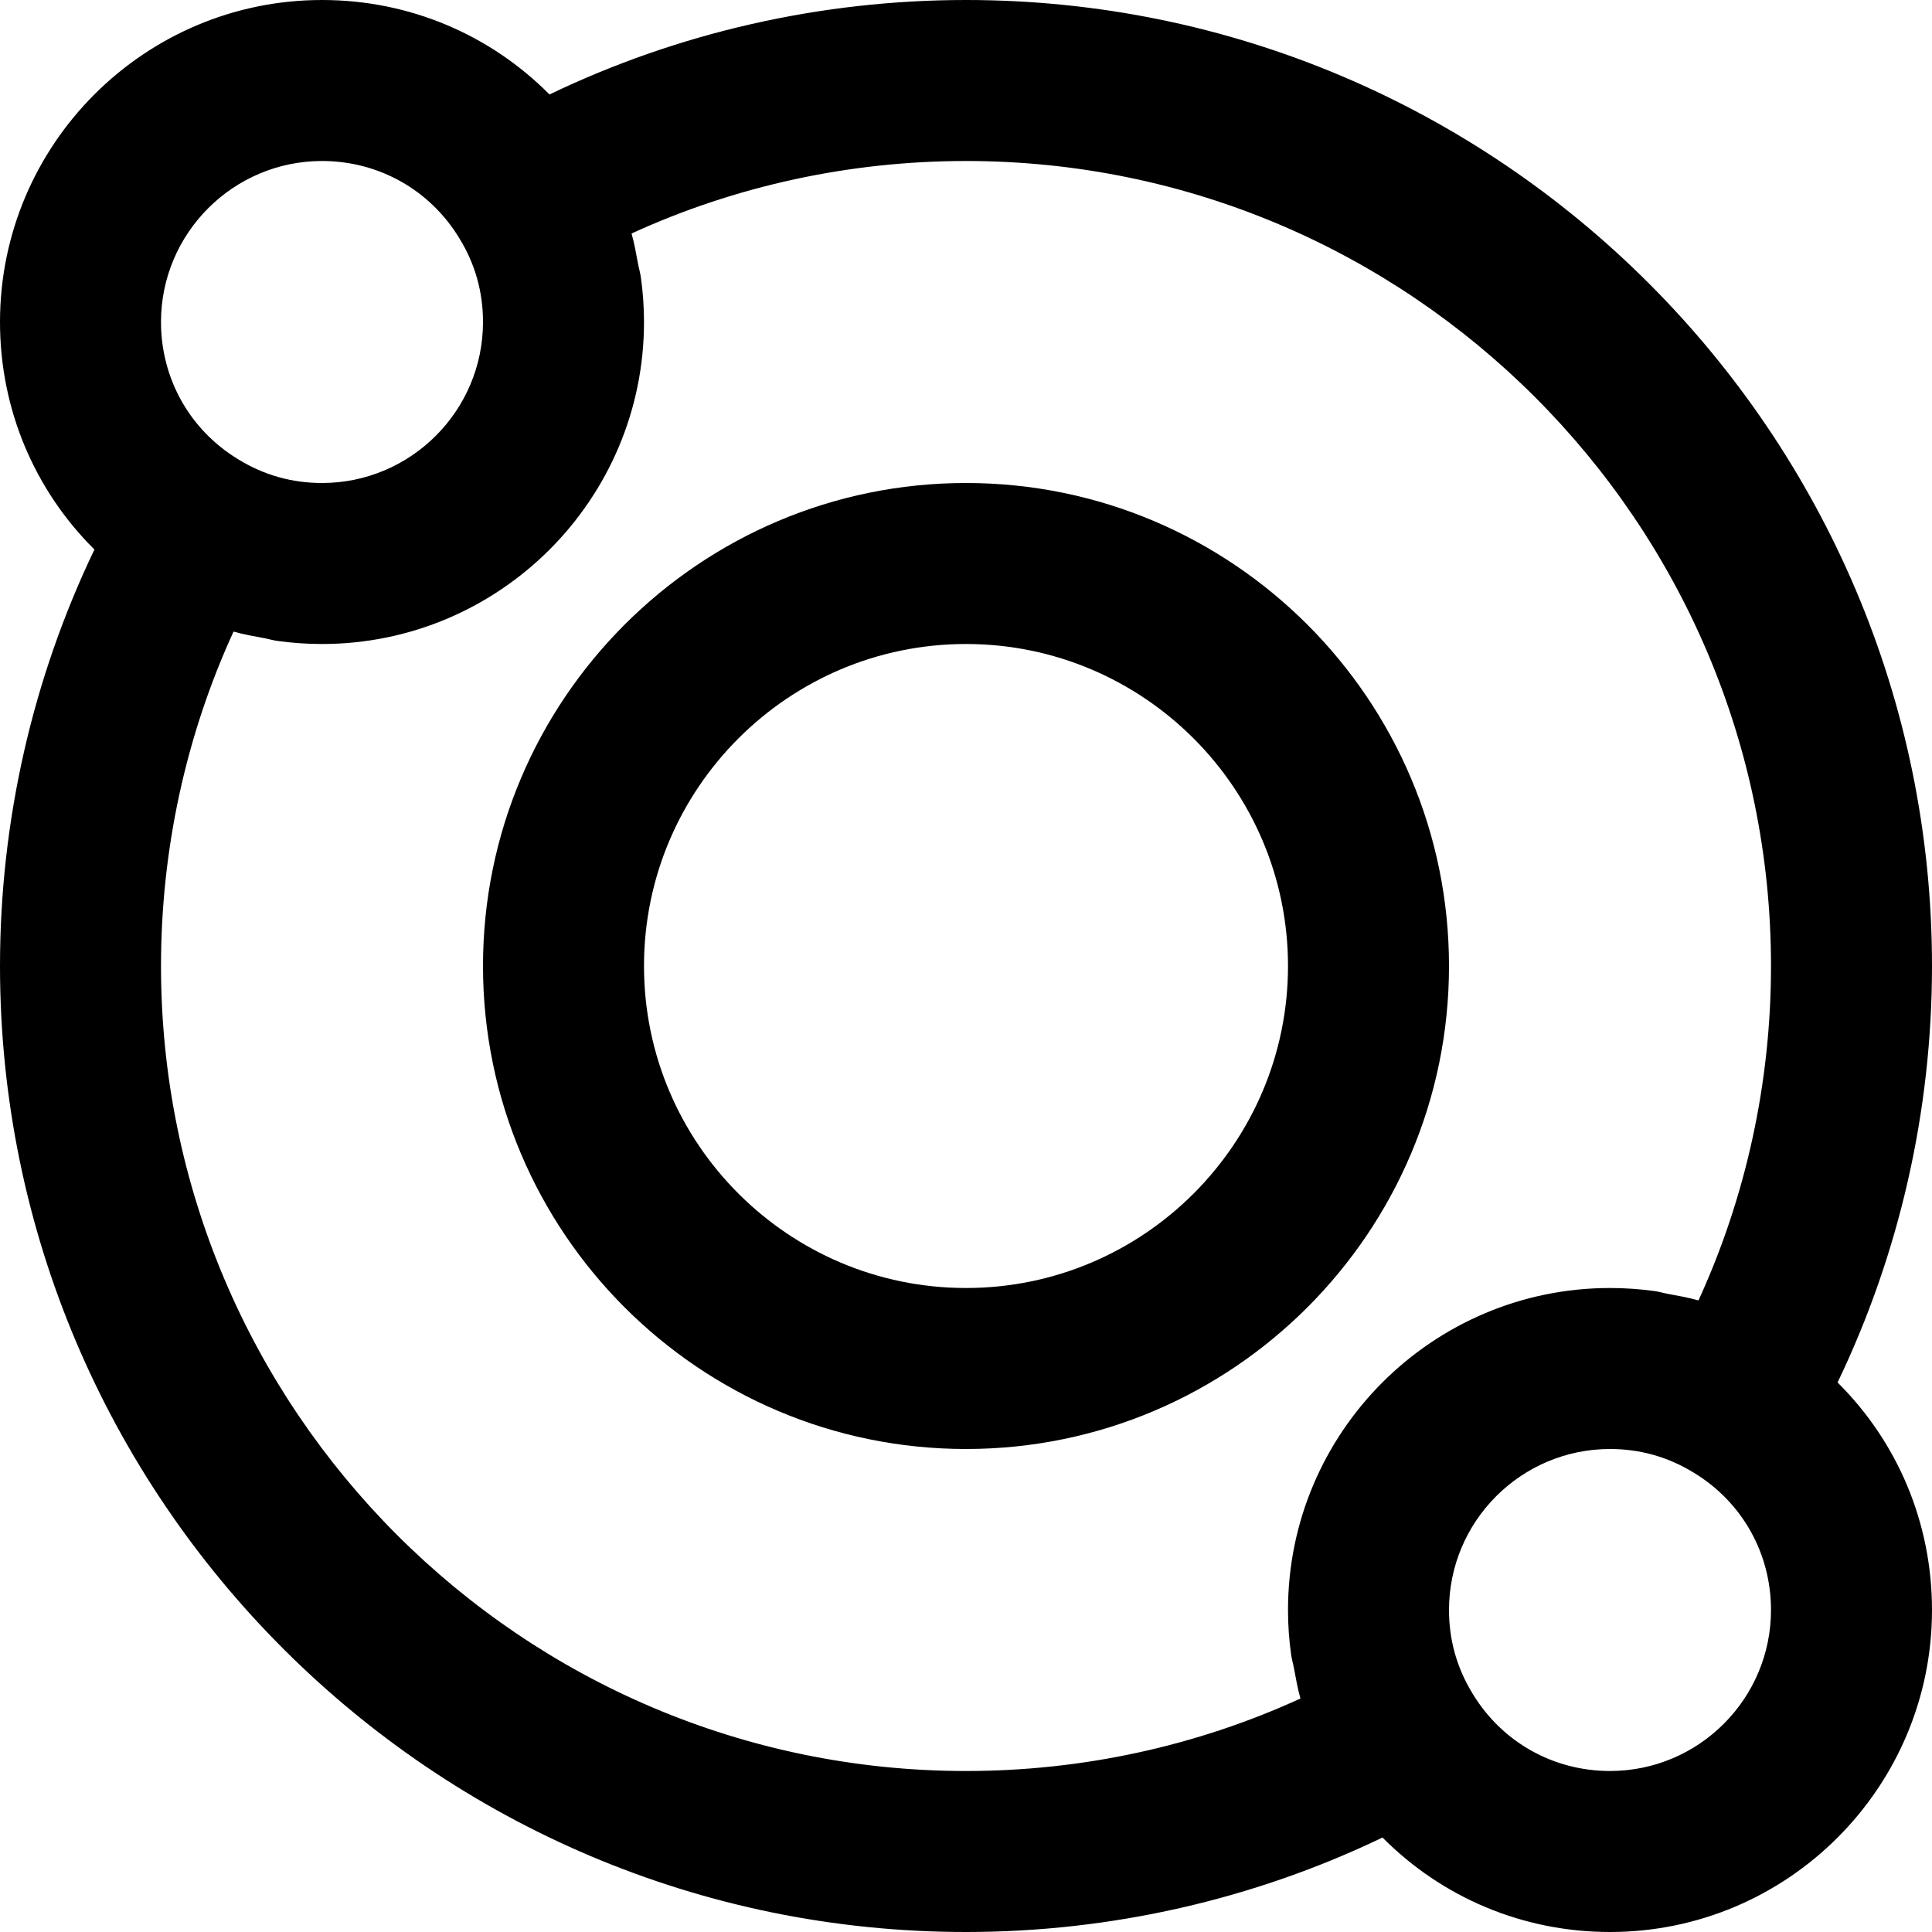
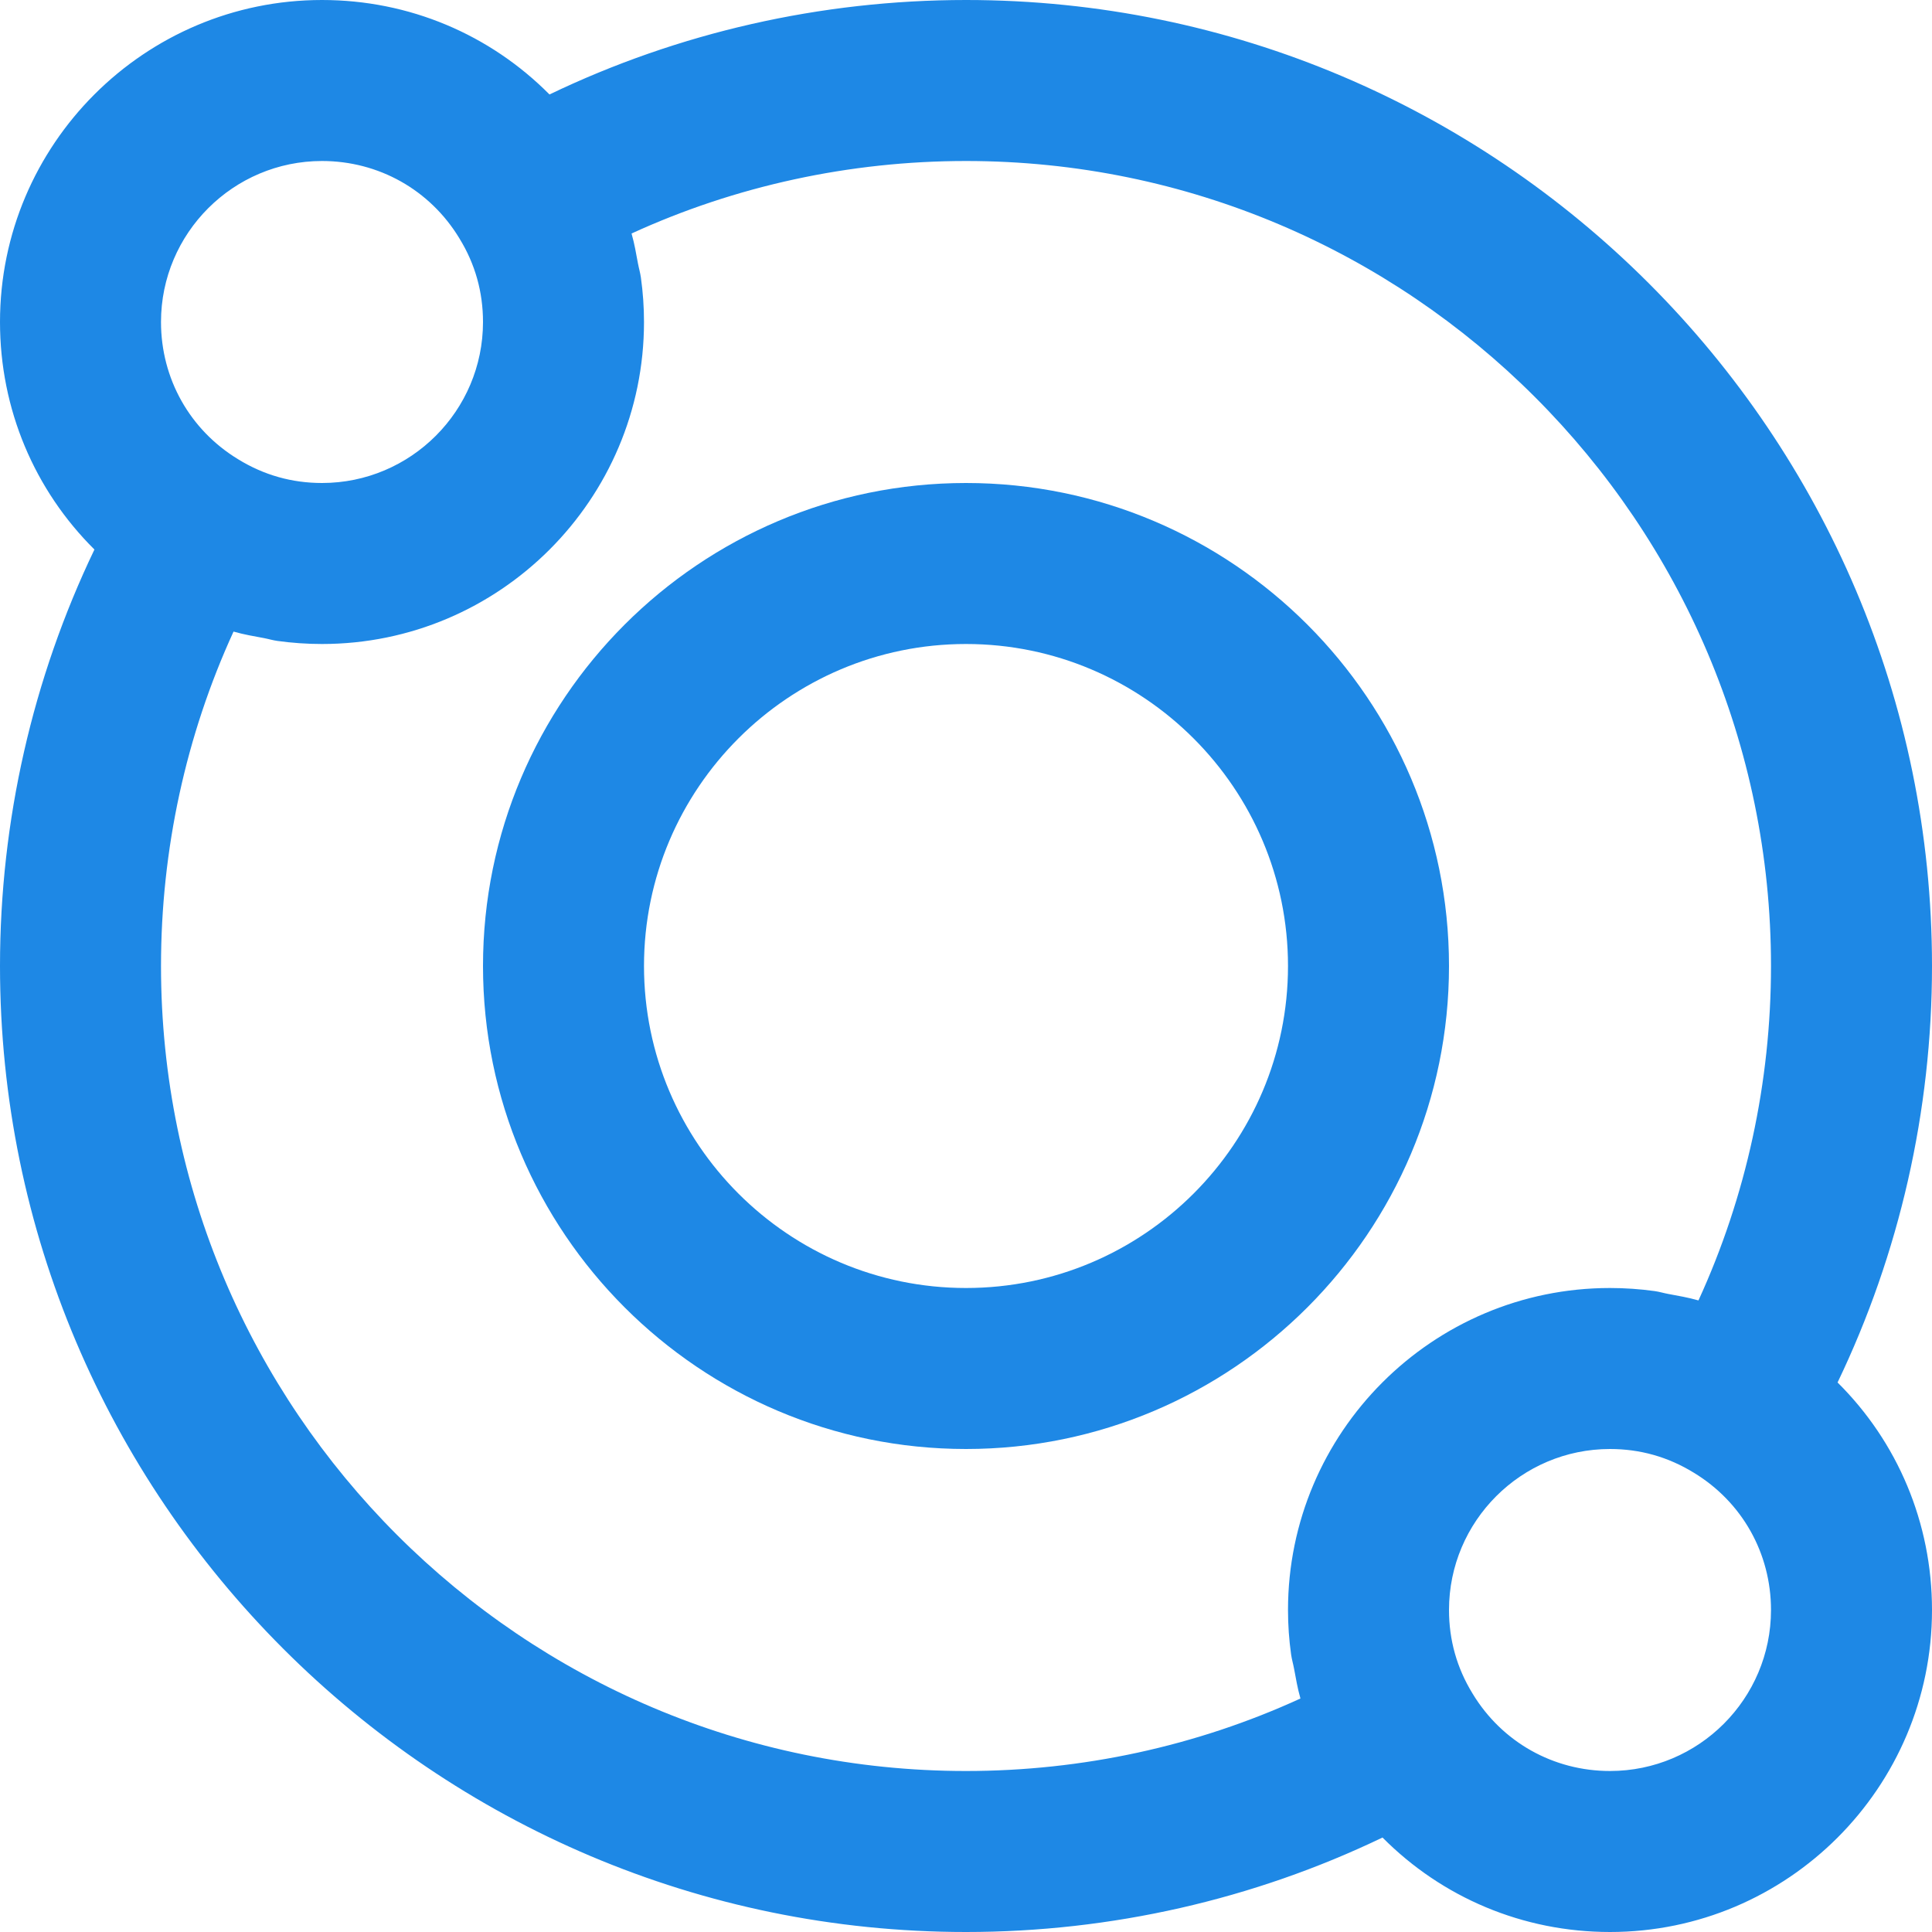
- <svg xmlns="http://www.w3.org/2000/svg" height="384pt" viewBox="0 0 384 384" width="384pt">
+ <svg xmlns="http://www.w3.org/2000/svg" height="384pt" viewBox="0 0 384 384" width="384pt" fill="#1E88E5">
  <path d="m192 0c-28.848 0-57.191 6.48-82.785 18.777-11.824-11.914-27.871-18.777-45.215-18.777-35.289 0-64 28.711-64 64 0 17.359 6.871 33.414 18.77 45.223-12.281 25.594-18.77 53.93-18.77 82.777 0 105.871 86.129 192 192 192 28.848 0 57.191-6.48 82.785-18.777 11.832 11.914 27.879 18.777 45.215 18.777 35.289 0 64-28.711 64-64 0-17.359-6.871-33.426-18.77-45.223 12.289-25.594 18.77-53.93 18.77-82.777 0-105.871-86.129-192-192-192zm-128 32c11.258 0 21.457 5.734 27.289 15.344l.047.082c3.098 5.031 4.664 10.605 4.664 16.574 0 17.648-14.352 32-32 32-5.969 0-11.543-1.566-16.656-4.711-9.609-5.832-15.344-16.031-15.344-27.289 0-17.648 14.359-32 32-32zm256 320c-11.258 0-21.457-5.734-27.289-15.344l-.047-.082c-3.09-5.031-4.664-10.605-4.664-16.574 0-17.648 14.352-32 32-32 5.969 0 11.543 1.566 16.656 4.711 9.617 5.832 15.344 16.031 15.344 27.289 0 17.648-14.352 32-32 32zm17.586-93.535c-.035-.008-.074-.016-.105-.023-1.945-.555-3.938-.898-5.93-1.266-.902-.168-1.781-.441-2.695-.566-2.918-.402-5.879-.609-8.855-.609-35.289 0-64 28.711-64 64 0 2.969.207 5.922.617 8.84.137.977.422 1.914.598 2.879.359 1.93.688 3.867 1.227 5.746.008.039.016.078.023.129-20.633 9.453-43.336 14.406-66.465 14.406-88.223 0-160-71.777-160-160 0-23.121 4.953-45.832 14.414-66.465.035.008.074.016.105.023 1.945.555 3.938.898 5.93 1.266.902.168 1.781.441 2.695.566 2.926.402 5.887.609 8.855.609 35.289 0 64-28.711 64-64 0-2.969-.207-5.922-.617-8.84-.137-.977-.422-1.914-.598-2.879-.359-1.93-.688-3.867-1.227-5.746-.008-.039-.016-.078-.023-.129 20.633-9.453 43.344-14.406 66.465-14.406 88.223 0 160 71.777 160 160 0 23.121-4.953 45.832-14.414 66.465zm0 0" />
  <path d="m192 96c-52.938 0-96 43.062-96 96s43.062 96 96 96 96-43.062 96-96-43.062-96-96-96zm0 160c-35.289 0-64-28.711-64-64s28.711-64 64-64 64 28.711 64 64-28.703 64-64 64zm0 0" />
</svg>
